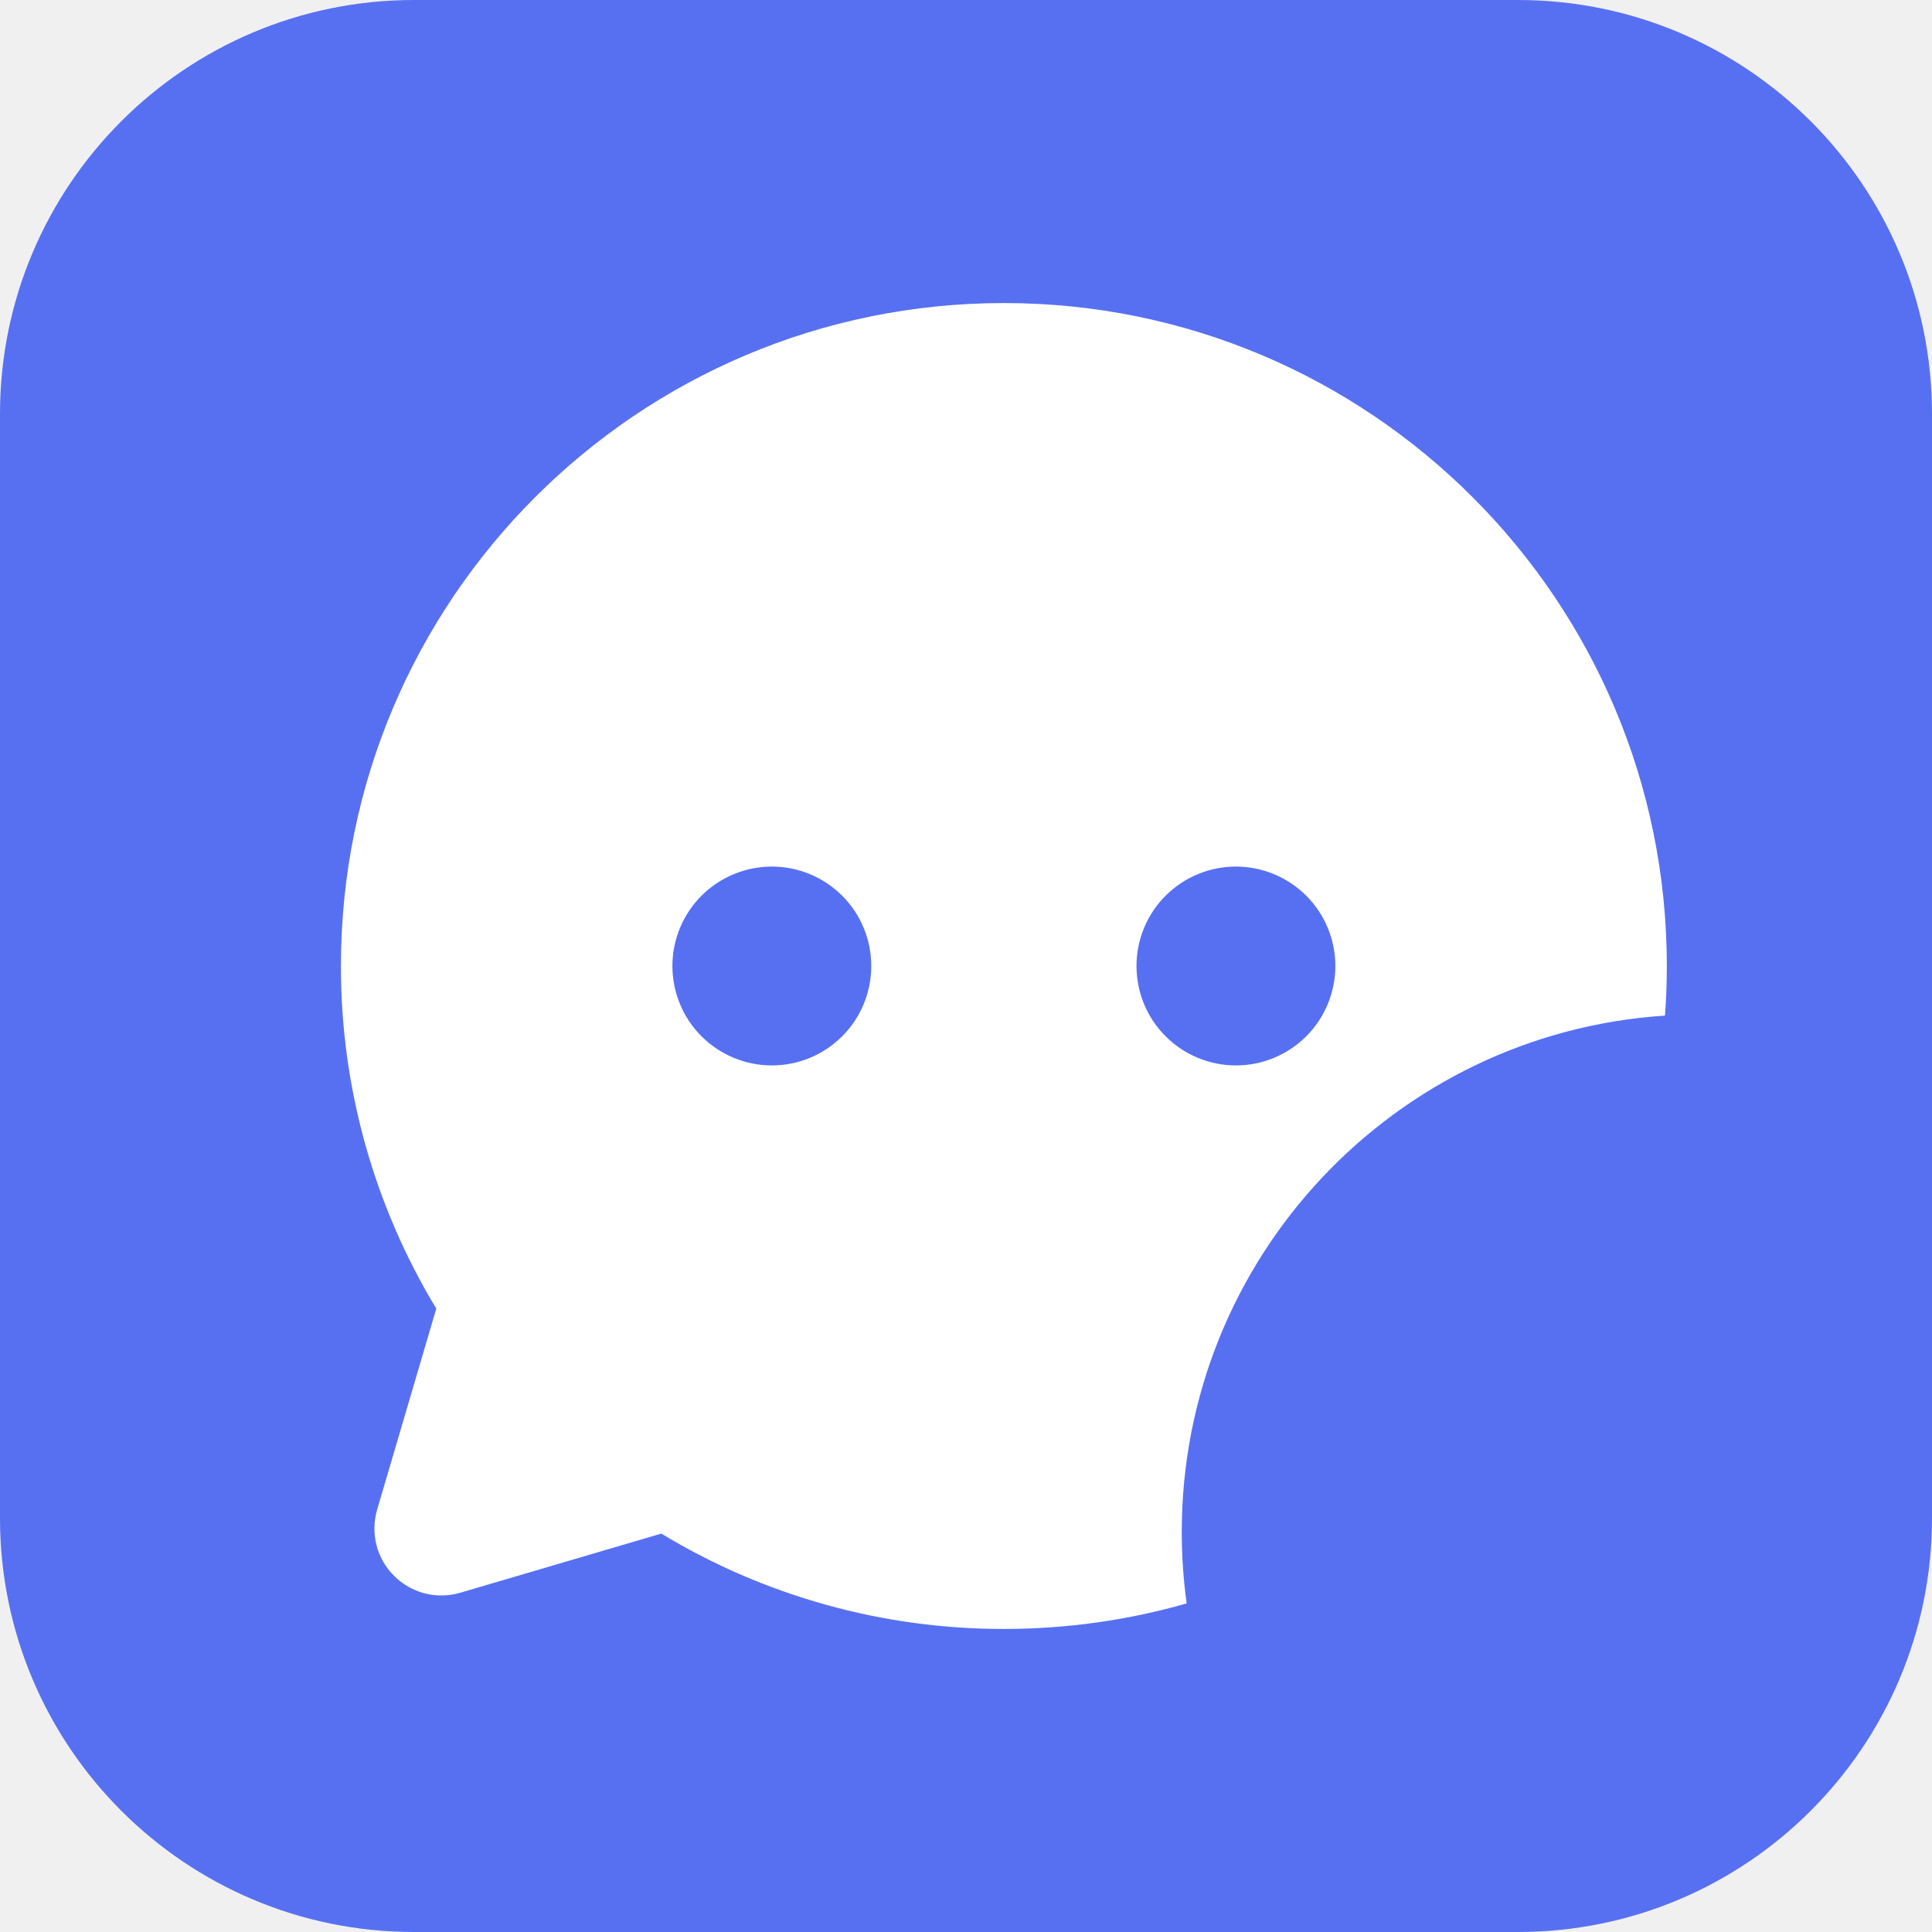
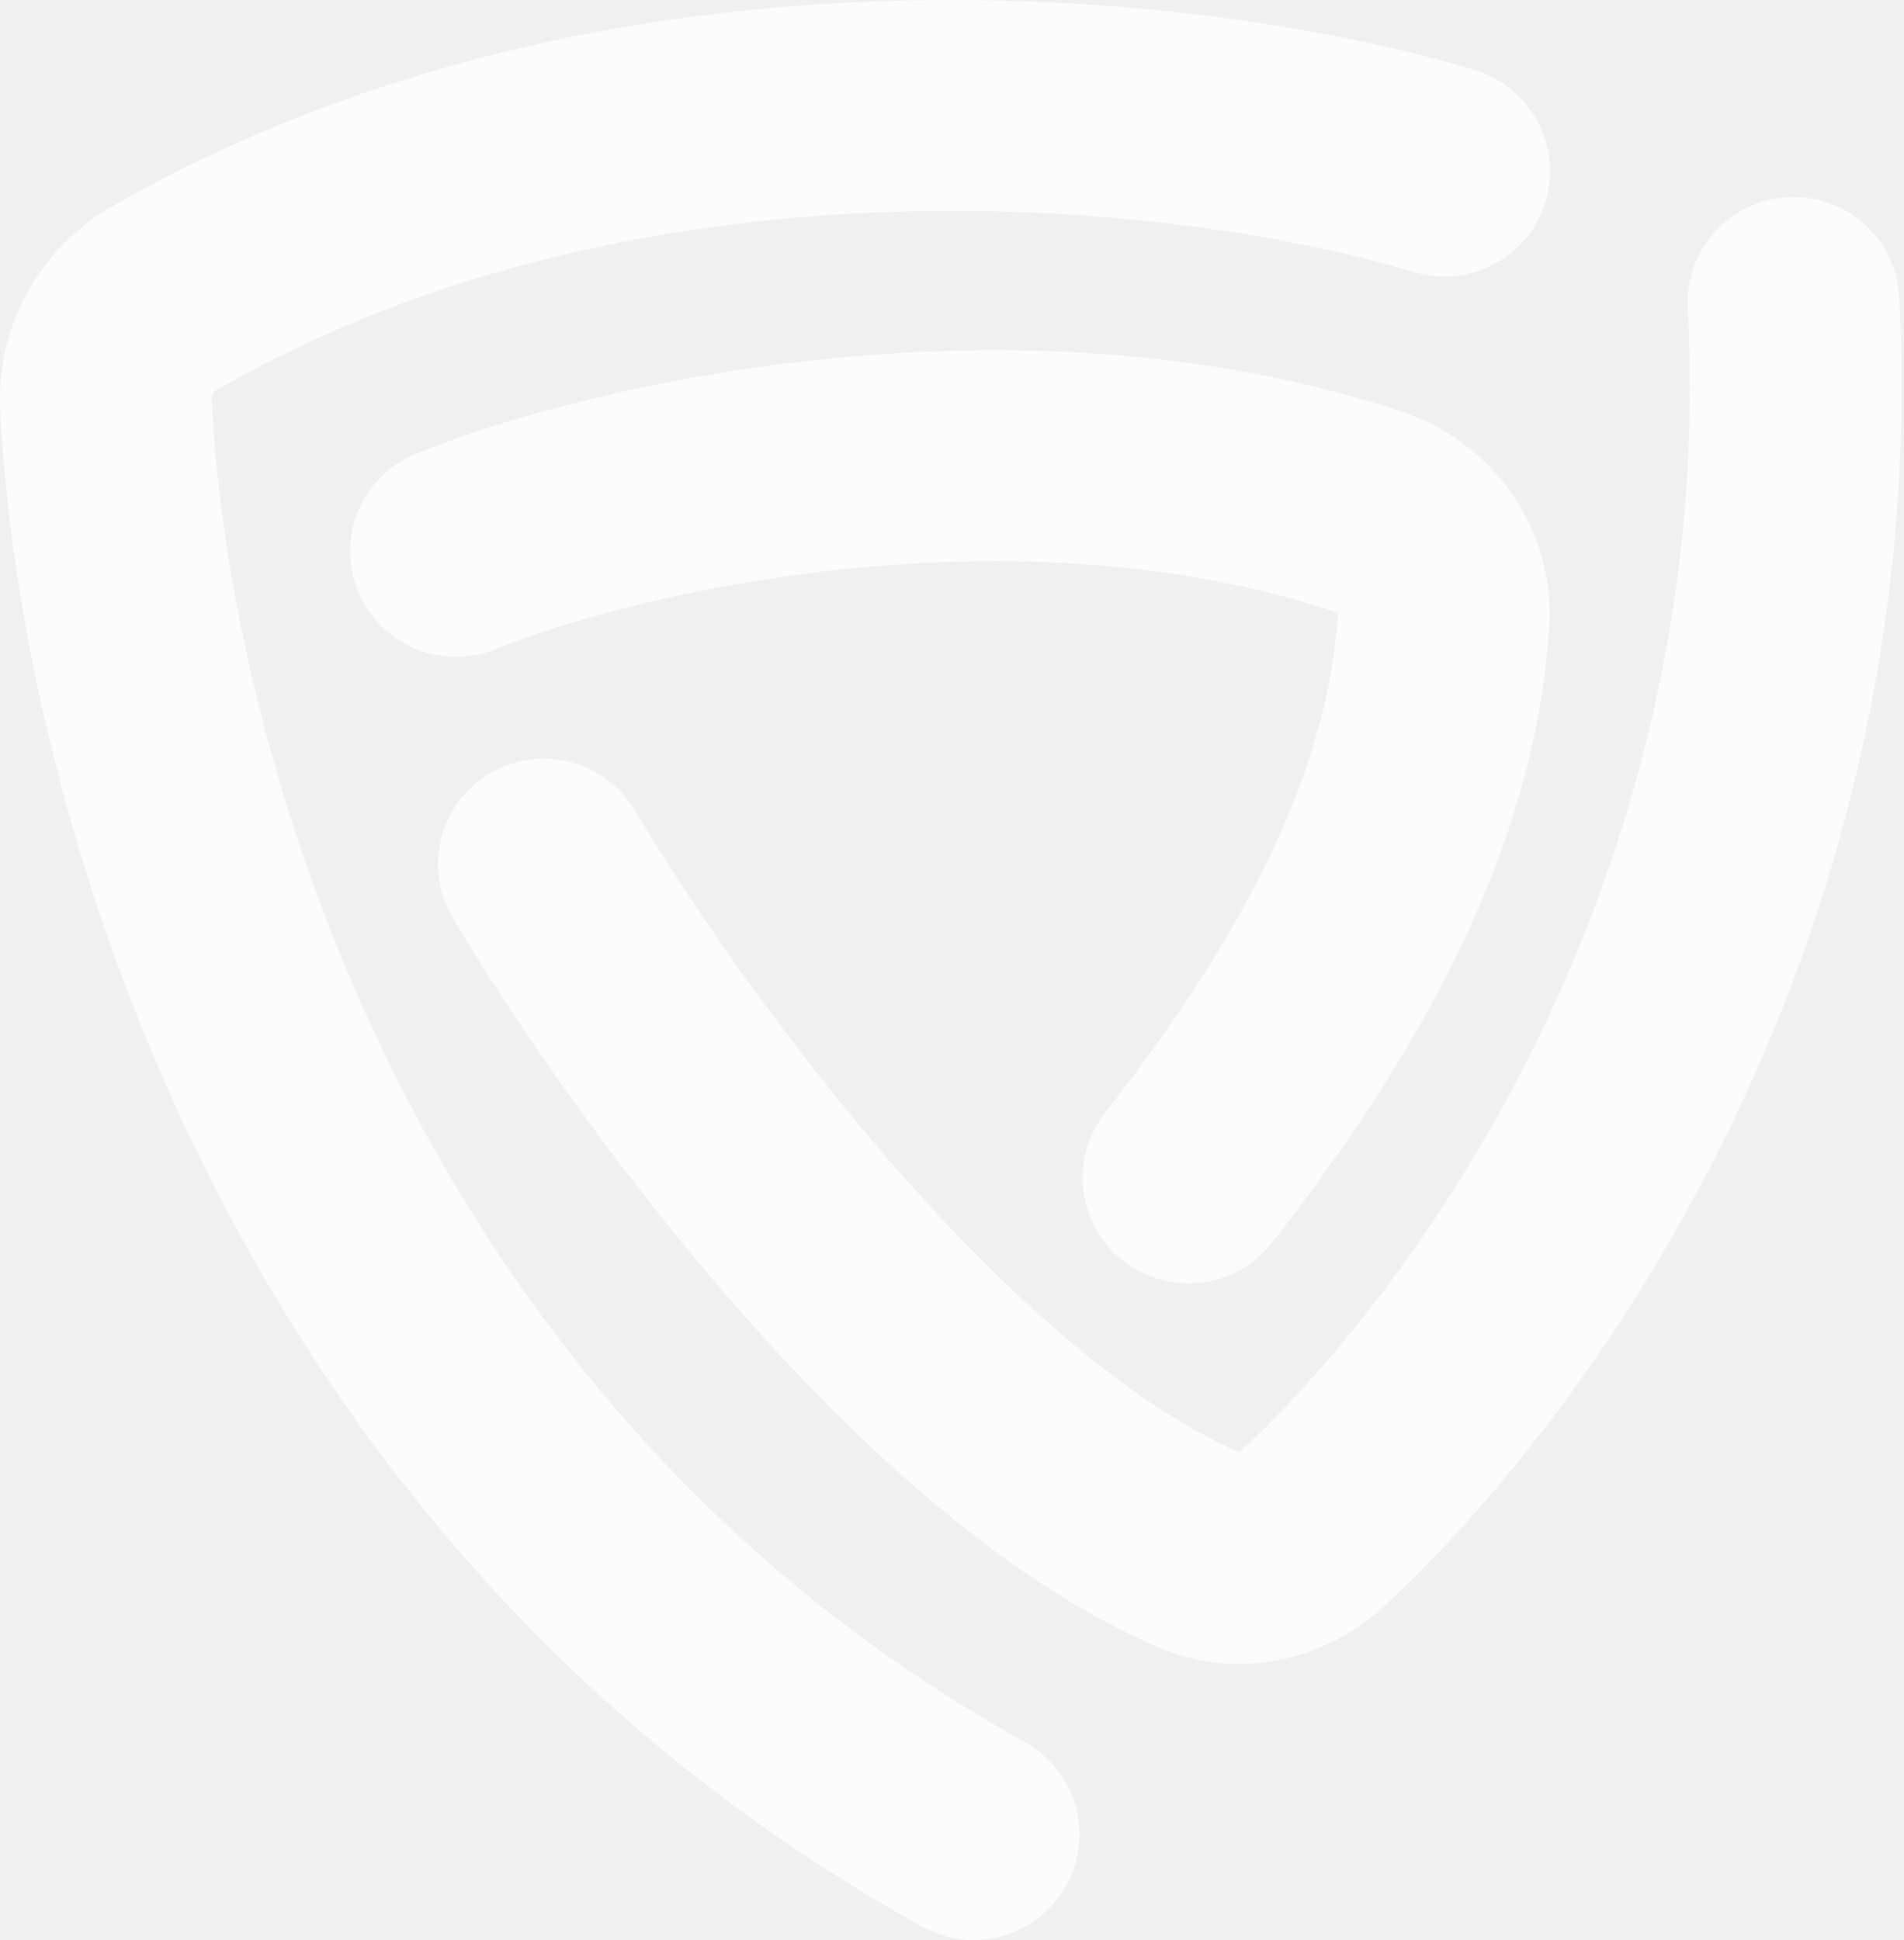
- <svg xmlns="http://www.w3.org/2000/svg" width="28" height="28" viewBox="0 0 28 28" fill="none">
-   <rect width="28" height="28" rx="6" fill="#5770F2" />
-   <path fillRule="evenodd" clipRule="evenodd" d="M24.157 14C24.157 8.694 19.855 4.392 14.549 4.392C9.243 4.392 4.941 8.694 4.941 14C4.939 15.75 5.417 17.468 6.323 18.965L5.466 21.878C5.417 22.046 5.413 22.223 5.456 22.392C5.499 22.561 5.587 22.715 5.711 22.838C5.834 22.962 5.988 23.049 6.157 23.093C6.326 23.136 6.503 23.132 6.671 23.083L9.584 22.226C11.081 23.133 12.799 23.61 14.549 23.608C15.468 23.608 16.356 23.479 17.198 23.238C17.151 22.899 17.127 22.553 17.127 22.202C17.127 18.227 20.22 14.974 24.13 14.719C24.148 14.482 24.157 14.242 24.157 14ZM10.167 12.981C10.438 12.711 10.804 12.559 11.186 12.559C11.569 12.559 11.935 12.711 12.205 12.981C12.476 13.251 12.627 13.618 12.627 14C12.627 14.382 12.476 14.749 12.205 15.019C11.935 15.289 11.569 15.441 11.186 15.441C10.804 15.441 10.438 15.289 10.167 15.019C9.897 14.749 9.745 14.382 9.745 14C9.745 13.618 9.897 13.251 10.167 12.981ZM16.893 12.981C17.163 12.711 17.529 12.559 17.912 12.559C18.294 12.559 18.66 12.711 18.931 12.981C19.201 13.251 19.353 13.618 19.353 14C19.353 14.382 19.201 14.749 18.931 15.019C18.66 15.289 18.294 15.441 17.912 15.441C17.529 15.441 17.163 15.289 16.893 15.019C16.622 14.749 16.471 14.382 16.471 14C16.471 13.618 16.622 13.251 16.893 12.981Z" fill="white" />
+ <svg xmlns="http://www.w3.org/2000/svg" width="207" height="211" viewBox="0 0 207 211" fill="none">
+   <path fill-rule="evenodd" clip-rule="evenodd" d="M160.426 7.646C133.103 -0.731 67.126 -9.033 12.16 22.468C4.313 26.965 -0.41 35.456 0.028 44.542C2.038 86.265 23.534 166.938 100.274 209.548C105.825 212.63 112.832 210.644 115.925 205.109C119.019 199.573 117.024 192.586 111.472 189.504C44.367 152.244 24.819 80.883 23.015 43.441C22.995 43.022 23.206 42.602 23.629 42.36C47.25 28.823 73.722 23.765 97.367 23.036C121.017 22.306 141.708 25.911 153.661 29.576C159.733 31.438 166.172 28.042 168.041 21.985C169.911 15.927 166.499 9.509 160.426 7.646Z" fill="#FCFCFC" />
+   <path fill-rule="evenodd" clip-rule="evenodd" d="M206.505 32.293C206.171 25.964 200.754 21.106 194.41 21.439C188.066 21.771 183.189 27.168 183.523 33.497C186.741 94.544 154.779 139.456 134.805 157.914C134.786 157.931 134.769 157.946 134.753 157.959C122.854 152.765 109.587 140.977 97.269 126.885C85.085 112.947 74.86 97.961 69.04 88.147C65.805 82.693 58.75 80.887 53.28 84.11C47.81 87.334 45.995 94.369 49.23 99.825C55.674 110.69 66.703 126.841 79.919 141.959C92.904 156.814 109.07 171.927 125.944 179.159C134.655 182.893 144.136 180.575 150.449 174.741C173.892 153.078 210.178 101.981 206.505 32.293Z" fill="#FCFCFC" />
+   <path fill-rule="evenodd" clip-rule="evenodd" d="M53.939 70.591C61.156 67.645 75.192 63.605 92.058 61.871C108.907 60.139 127.799 60.791 145.132 66.528C145.349 66.599 145.428 66.694 145.456 66.735C145.479 66.77 145.487 66.801 145.487 66.801C144.496 81.651 137.605 98.76 120.154 121.053C116.243 126.049 117.137 133.259 122.147 137.156C127.157 141.052 134.386 140.163 138.296 135.169C157.322 110.863 167.047 89.434 168.451 68.301C169.173 57.426 162.208 48.004 152.382 44.752C130.998 37.675 108.606 37.104 89.698 39.048C70.805 40.99 54.61 45.524 45.218 49.359C39.337 51.76 36.52 58.459 38.93 64.324C41.34 70.188 48.06 72.992 53.939 70.591Z" fill="#FCFCFC" />
</svg>
